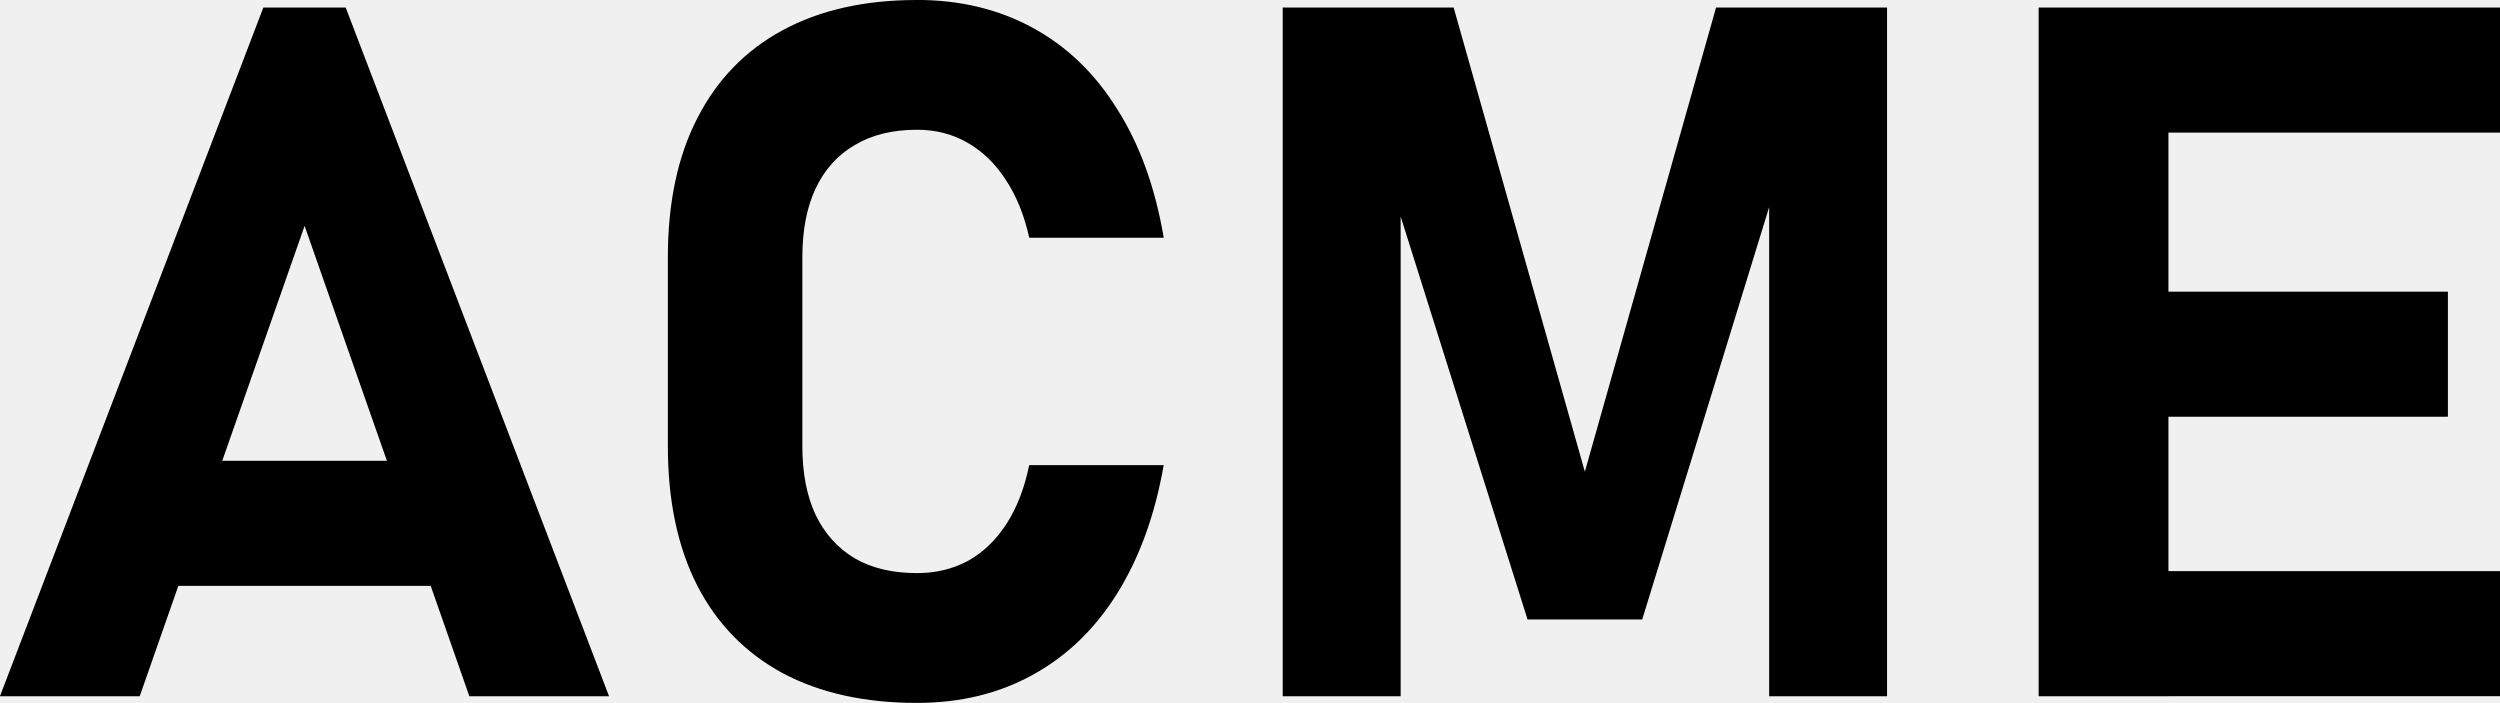
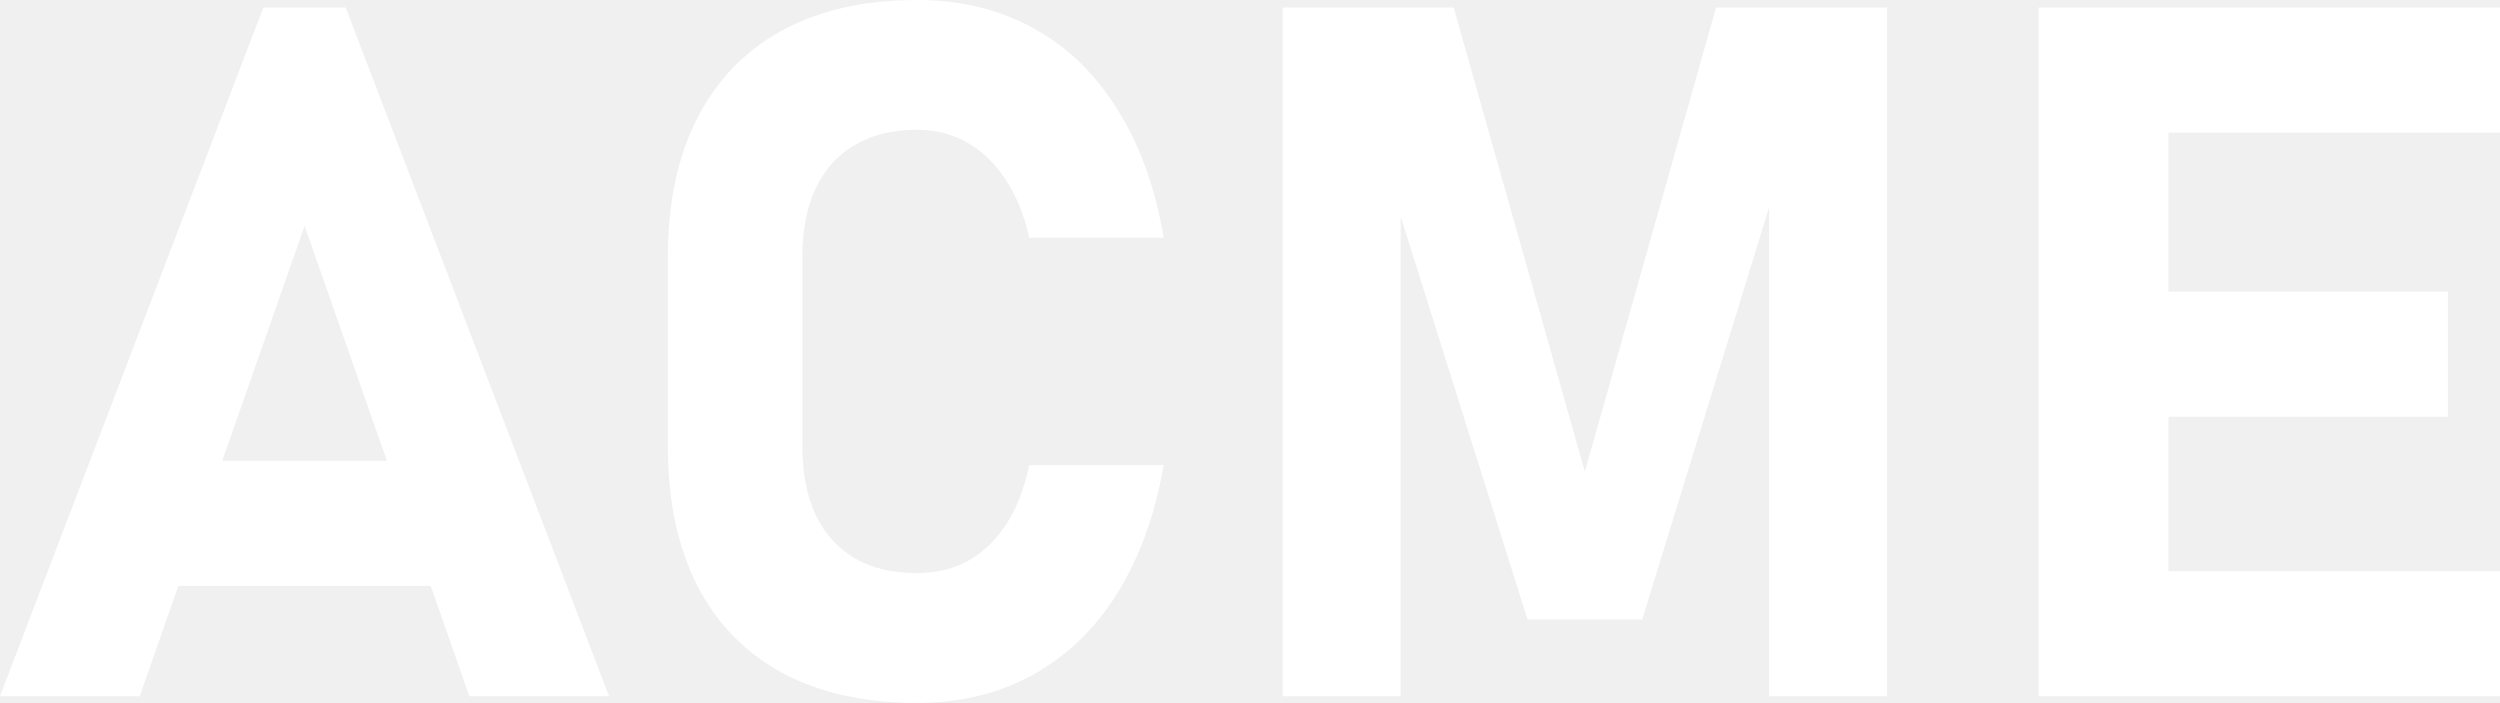
- <svg xmlns="http://www.w3.org/2000/svg" width="50" height="14.058" version="1.1" viewBox="0 0 50 14.058">
+ <svg xmlns="http://www.w3.org/2000/svg" width="50" height="14.058" version="1.1" viewBox="0 0 50 14.058" fill="#fff">
  <path d="m18.339-6.5081e-5c-1.048 0-1.944 0.202-2.689 0.606-0.745 0.404-1.314 0.992-1.706 1.763-0.392 0.764-0.587 1.689-0.587 2.775v3.78c0 1.086 0.195 2.014 0.587 2.785 0.392 0.764 0.961 1.348 1.706 1.752 0.745 0.398 1.641 0.597 2.689 0.597 0.865 0 1.636-0.186 2.311-0.559 0.682-0.373 1.244-0.913 1.687-1.62 0.448-0.714 0.761-1.572 0.937-2.576h-2.69c-0.095 0.461-0.246 0.852-0.454 1.174-0.208 0.322-0.464 0.569-0.768 0.739-0.303 0.164-0.644 0.246-1.023 0.246-0.486 0-0.899-0.097-1.24-0.293-0.341-0.202-0.604-0.493-0.787-0.872-0.177-0.379-0.265-0.836-0.265-1.373v-3.78c0-0.537 0.088-0.995 0.265-1.374 0.183-0.385 0.446-0.675 0.787-0.871 0.341-0.202 0.754-0.304 1.24-0.304 0.373 0 0.708 0.085 1.005 0.256 0.303 0.171 0.558 0.417 0.767 0.739 0.215 0.322 0.373 0.71 0.474 1.165h2.69c-0.171-1.004-0.479-1.86-0.928-2.567-0.442-0.714-1.004-1.256-1.687-1.629-0.682-0.373-1.456-0.56-2.321-0.56zm-13.072 0.151-5.268 13.774h2.795l0.773-2.208h5.047l0.773 2.208h2.794l-5.267-13.774zm20.387 0v13.774h2.359v-9.596l2.538 8.061h2.293l2.539-8.247v9.782h2.358v-13.774h-3.42l-2.624 9.283-2.624-9.283zm15.119 0v13.774h2.596v-9.99e-4h6.631v-2.501h-6.631v-3.088h5.589v-2.501h-5.589v-3.182h6.631v-2.501h-6.631zm-34.681 4.367 1.646 4.698h-3.293z" />
</svg>
